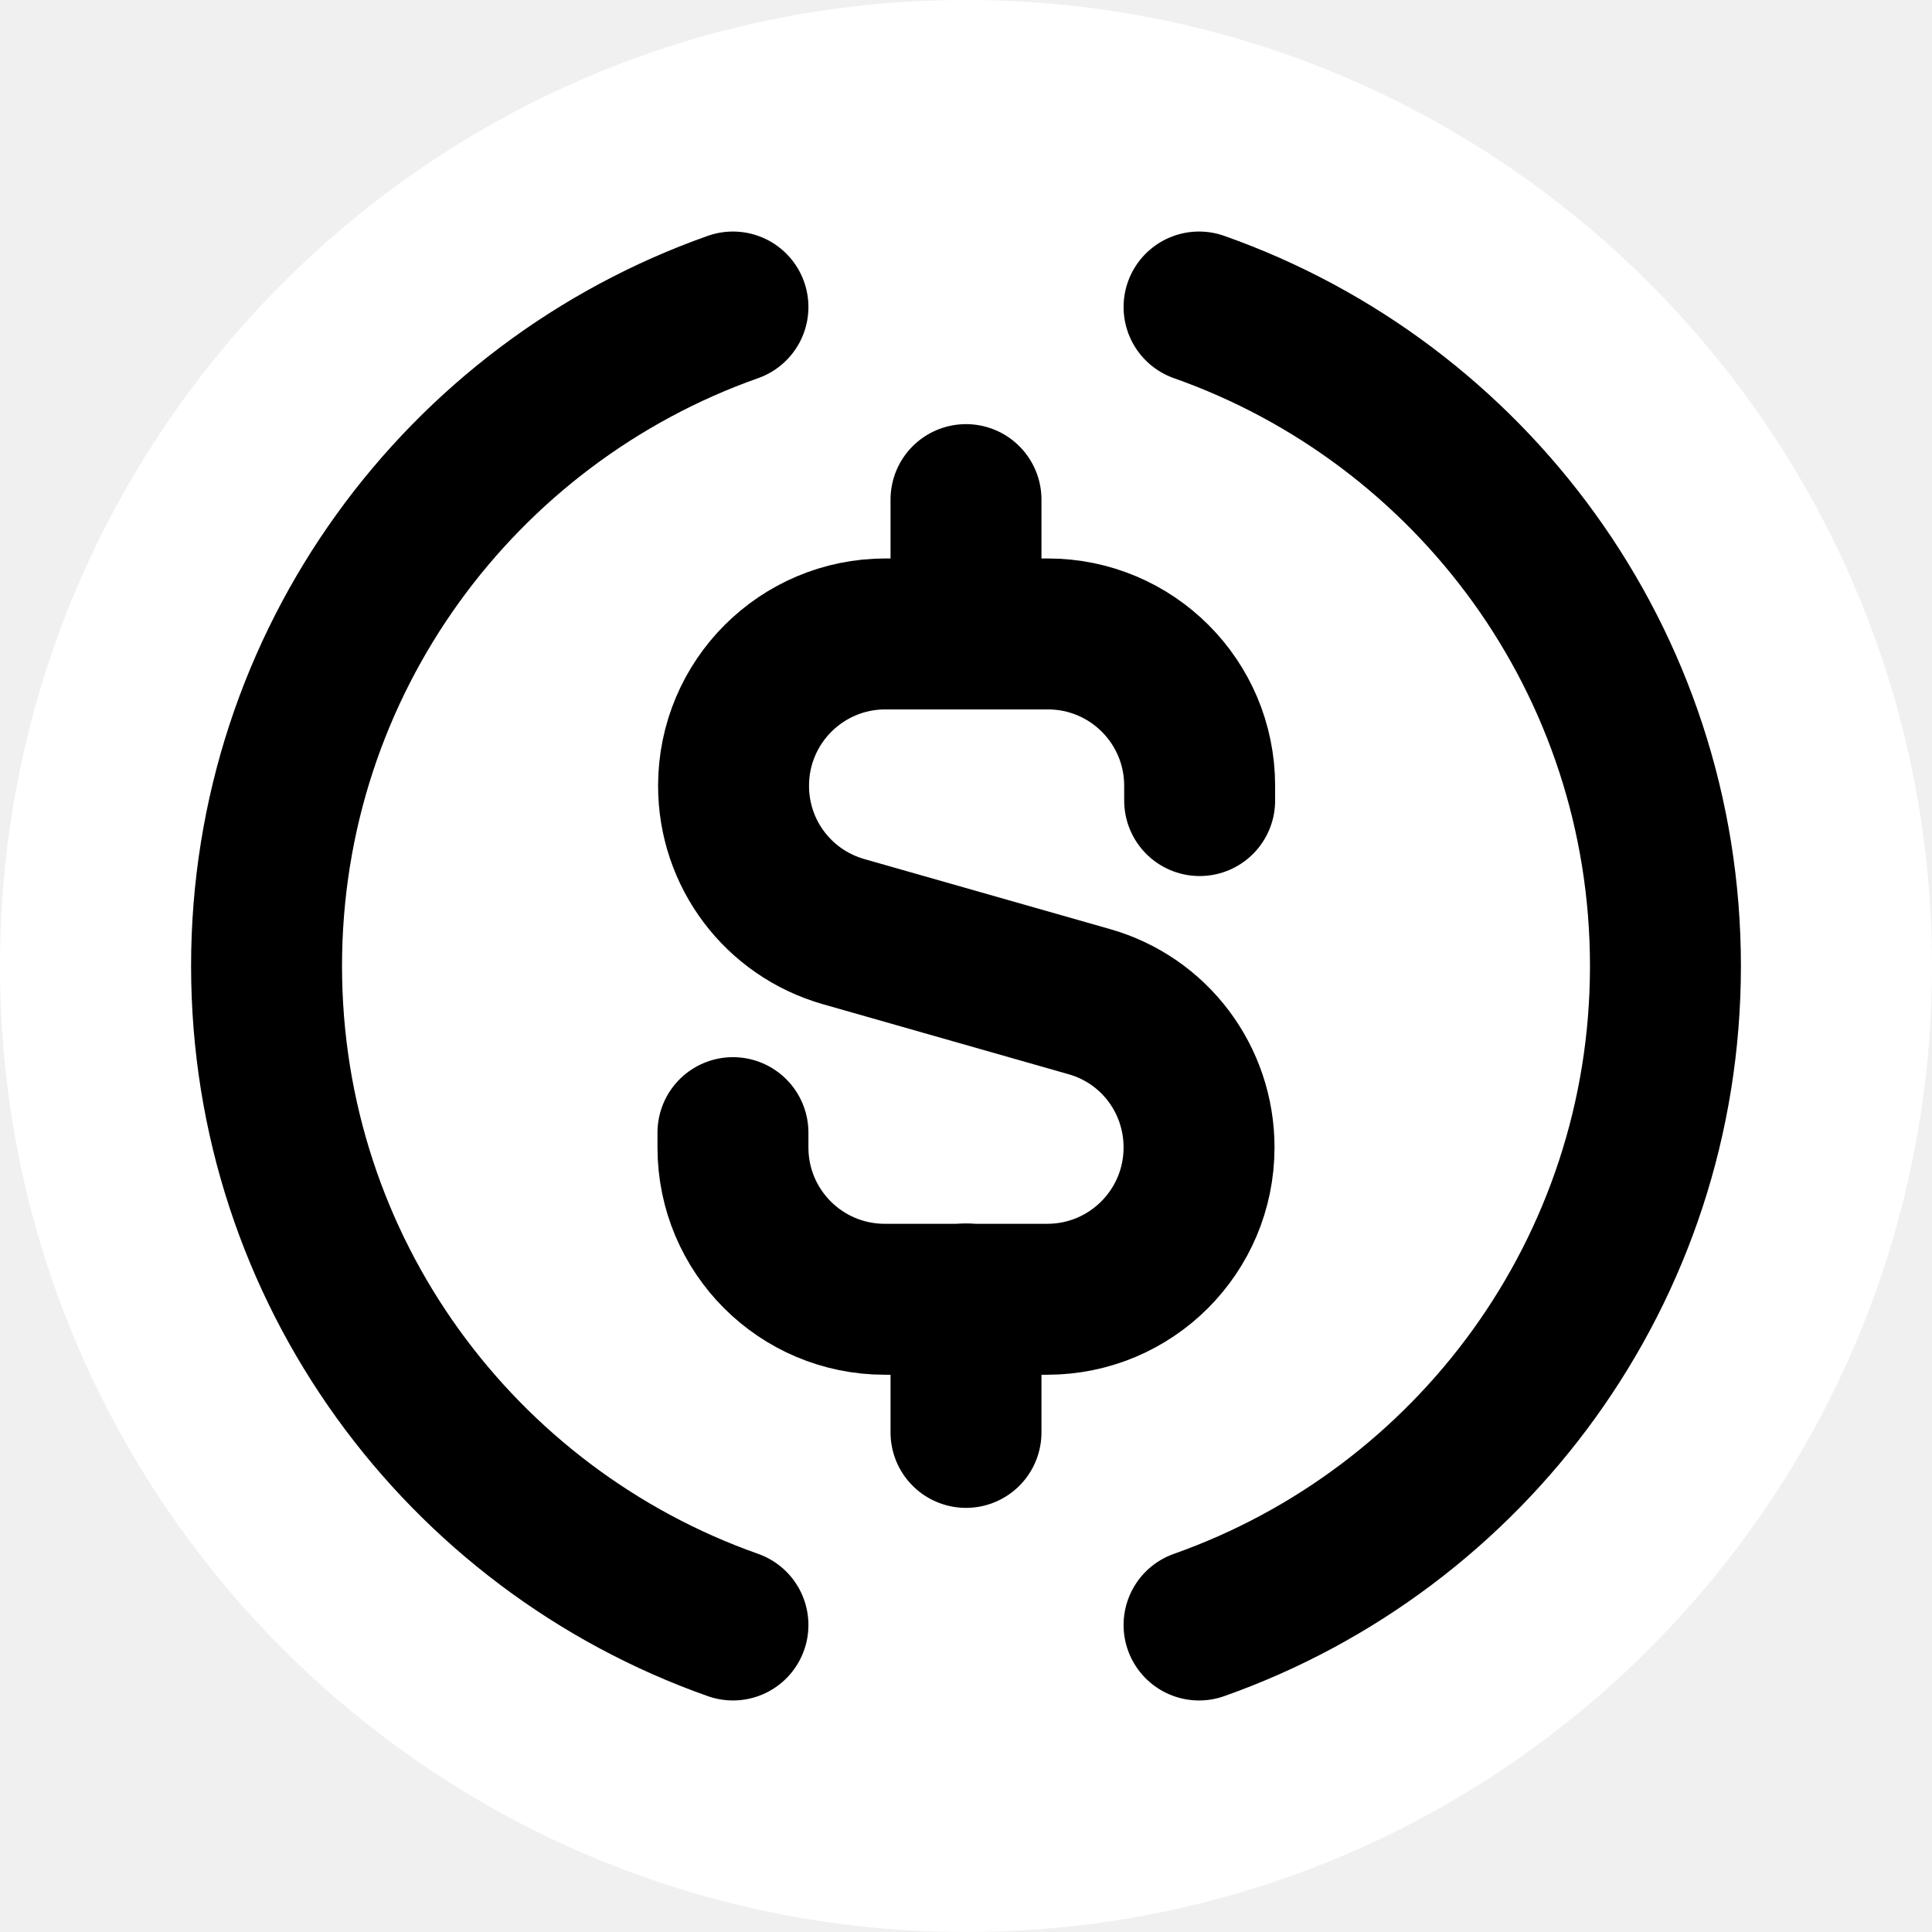
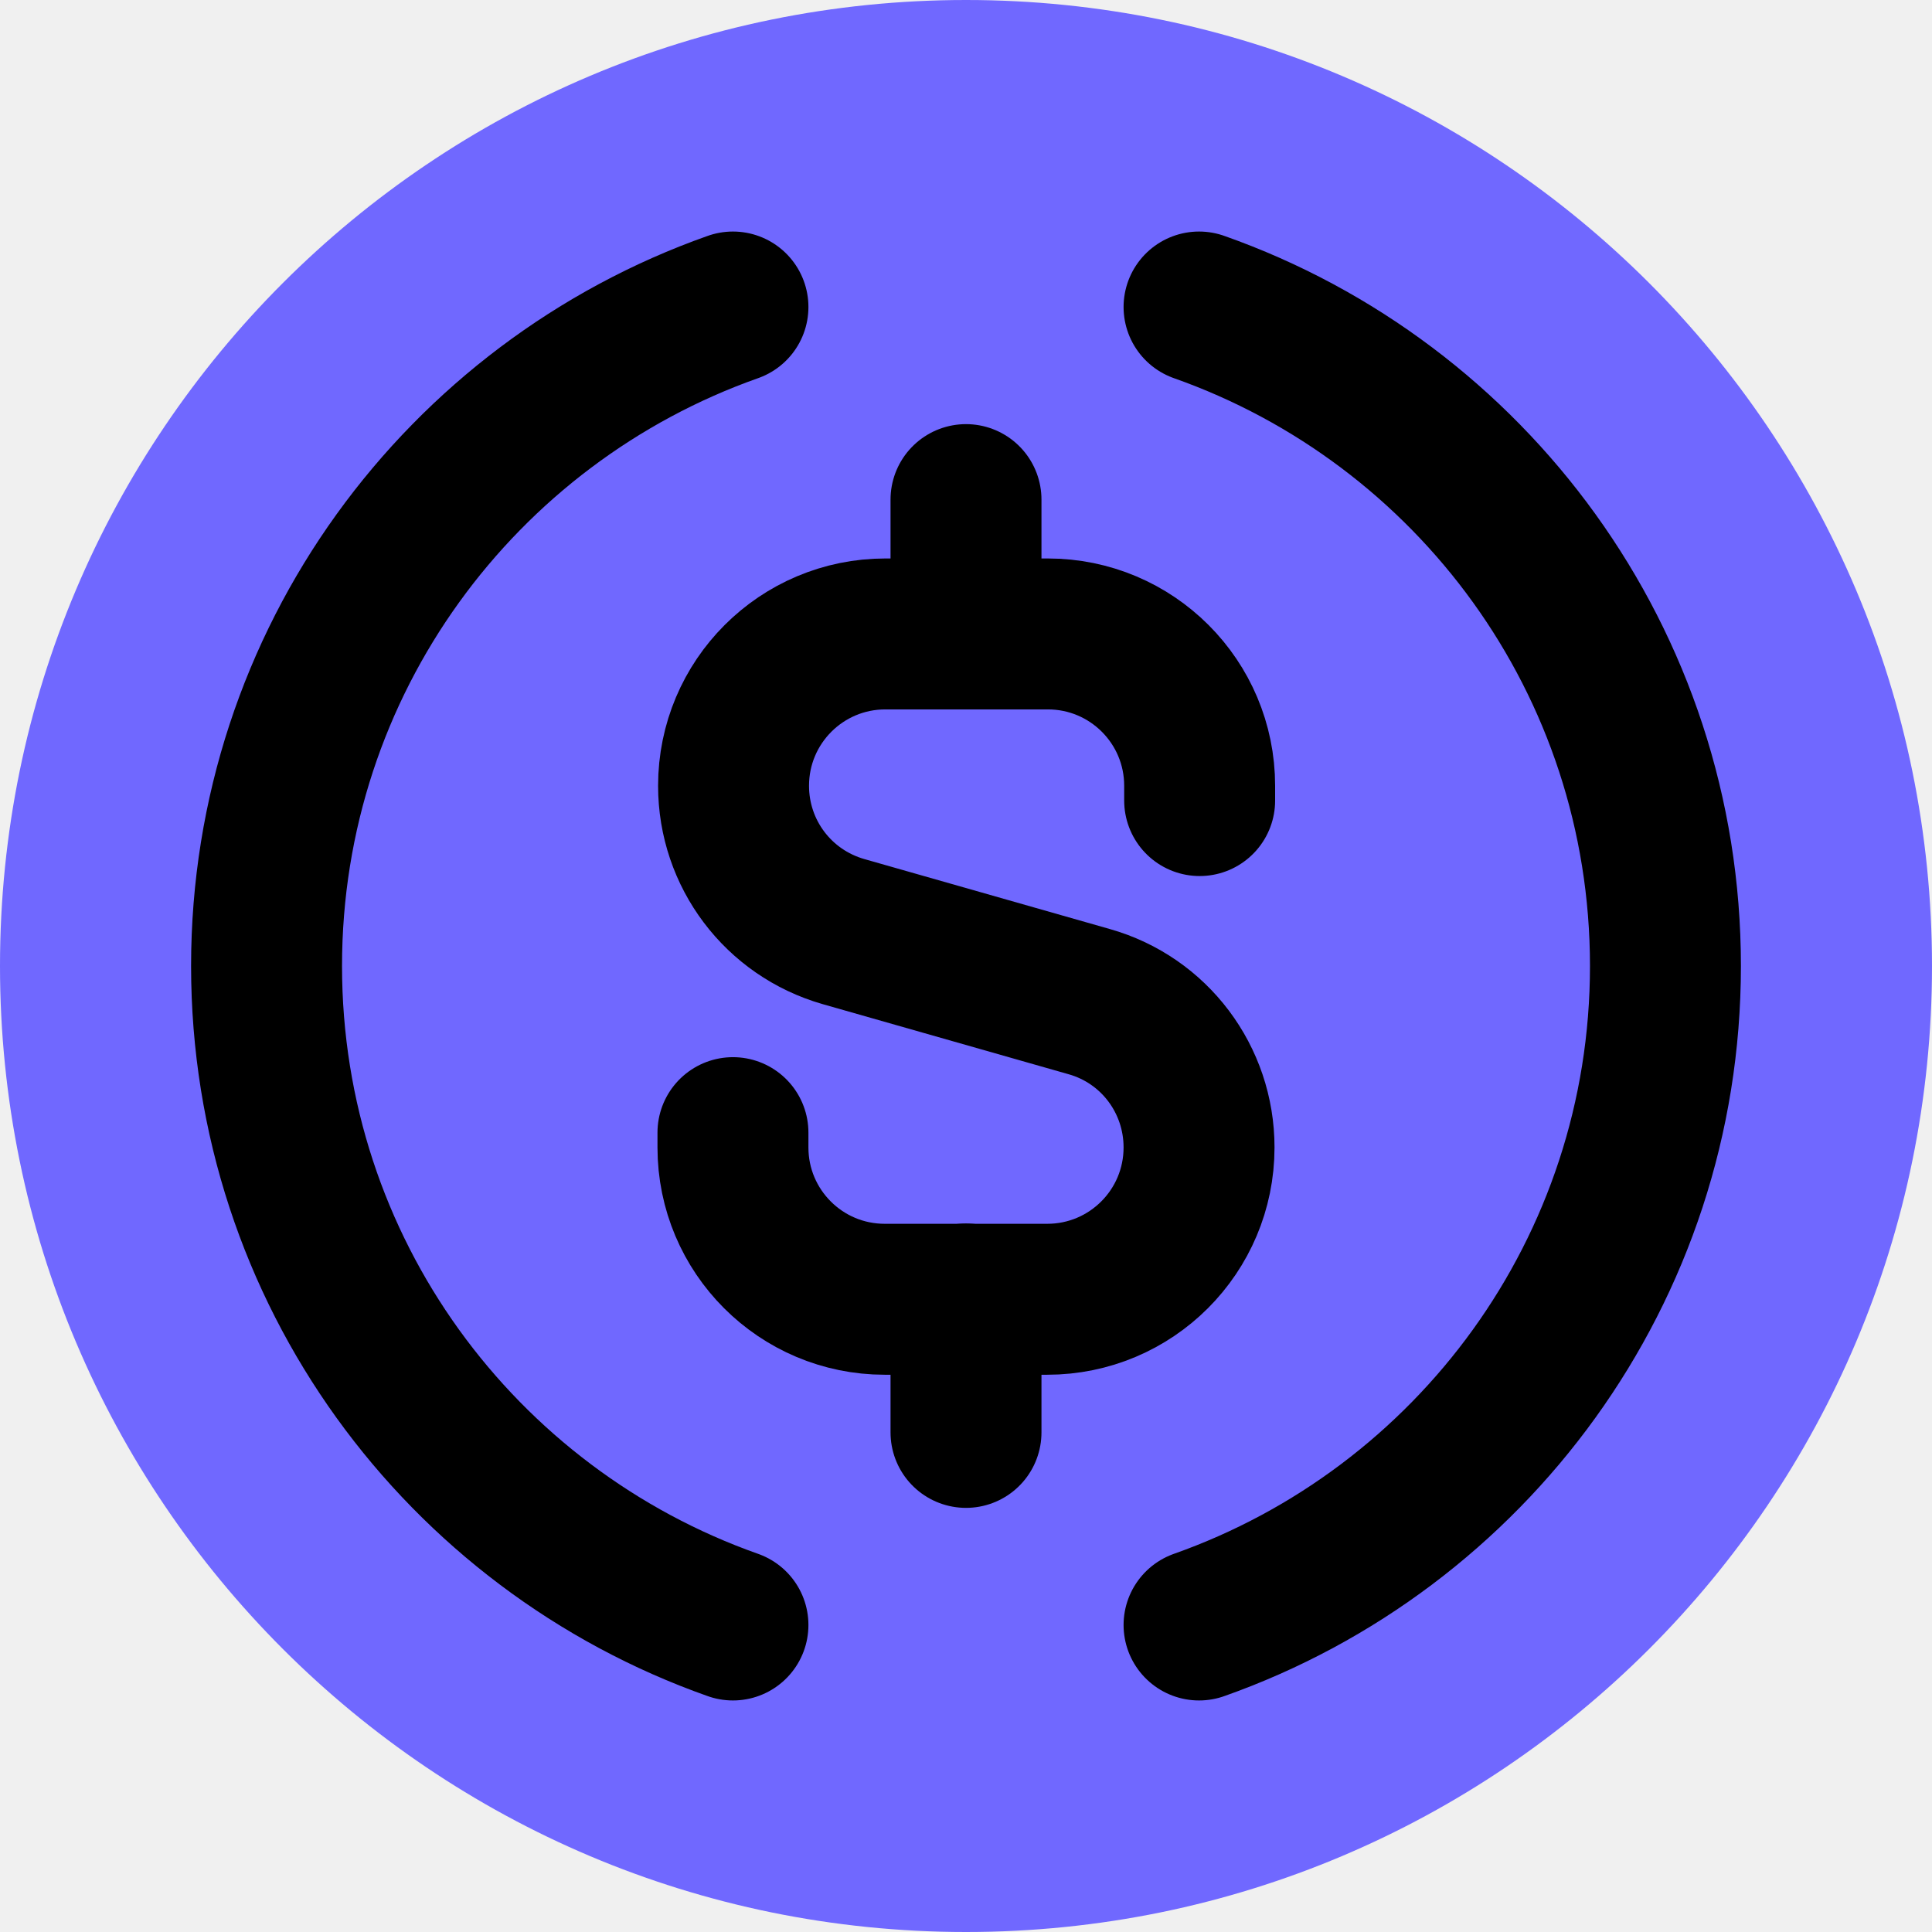
<svg xmlns="http://www.w3.org/2000/svg" width="64" height="64" viewBox="0 0 64 64" stroke-linecap="round" stroke-linejoin="round" stroke-width="5">
-   <circle cx="32" cy="32" r="32" fill="#fff" />
+   <circle cx="32" cy="32" r="32" fill="#7068ff" />
  <path d="m24.28,37.52v.49c0,2.78,2.25,5.03,5.03,5.03h5.38c2.78,0,5.03-2.25,5.03-5.03h0c0-2.25-1.48-4.22-3.64-4.83l-8.14-2.32c-2.16-.62-3.64-2.58-3.64-4.83h0c0-2.78,2.25-5.03,5.03-5.03h5.38c2.78,0,5.03,2.25,5.03,5.03v.49" fill="none" stroke="#000" />
  <line x1="32" y1="47.45" x2="32" y2="43.03" fill="none" stroke="#000" />
  <line x1="32" y1="20.97" x2="32" y2="16.55" fill="none" stroke="#000" />
  <path d="m24.28,10.17c-9,3.18-15.45,11.74-15.45,21.83s6.44,18.65,15.45,21.83" fill="none" stroke="#000" />
  <path d="m39.72,53.83c9-3.18,15.45-11.74,15.45-21.83s-6.44-18.65-15.45-21.83" fill="none" stroke="#000" />
</svg>
